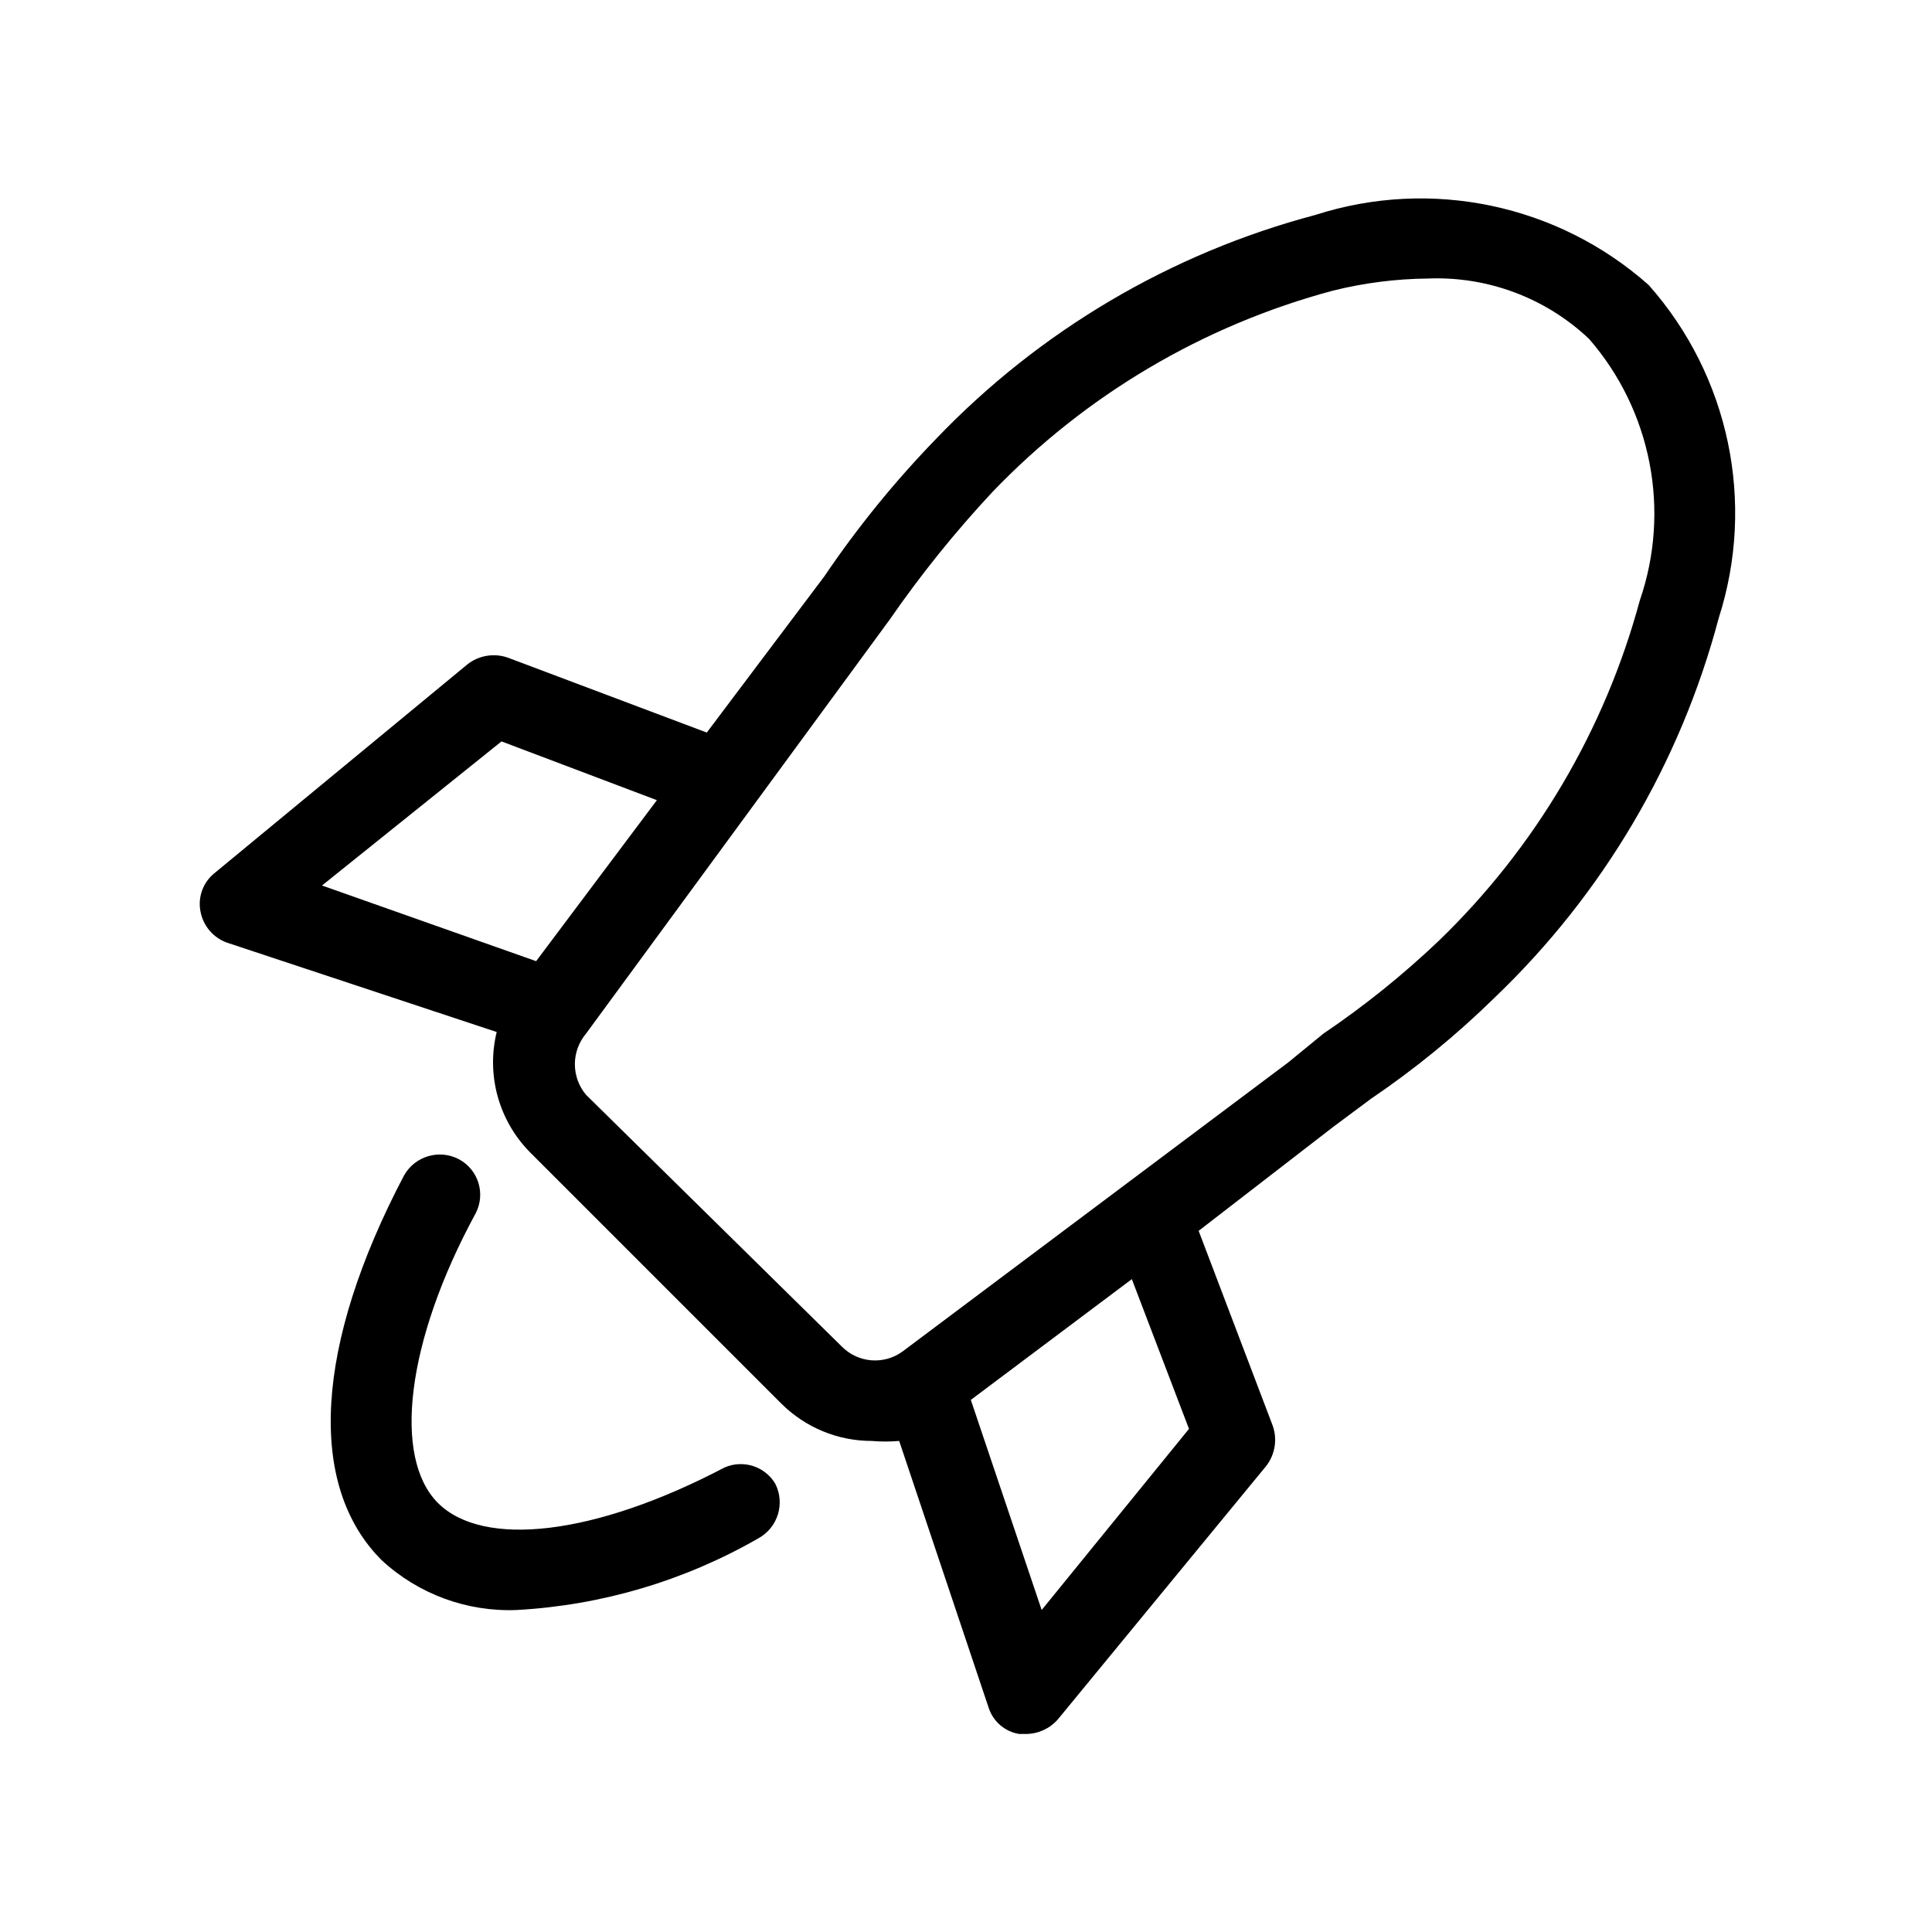
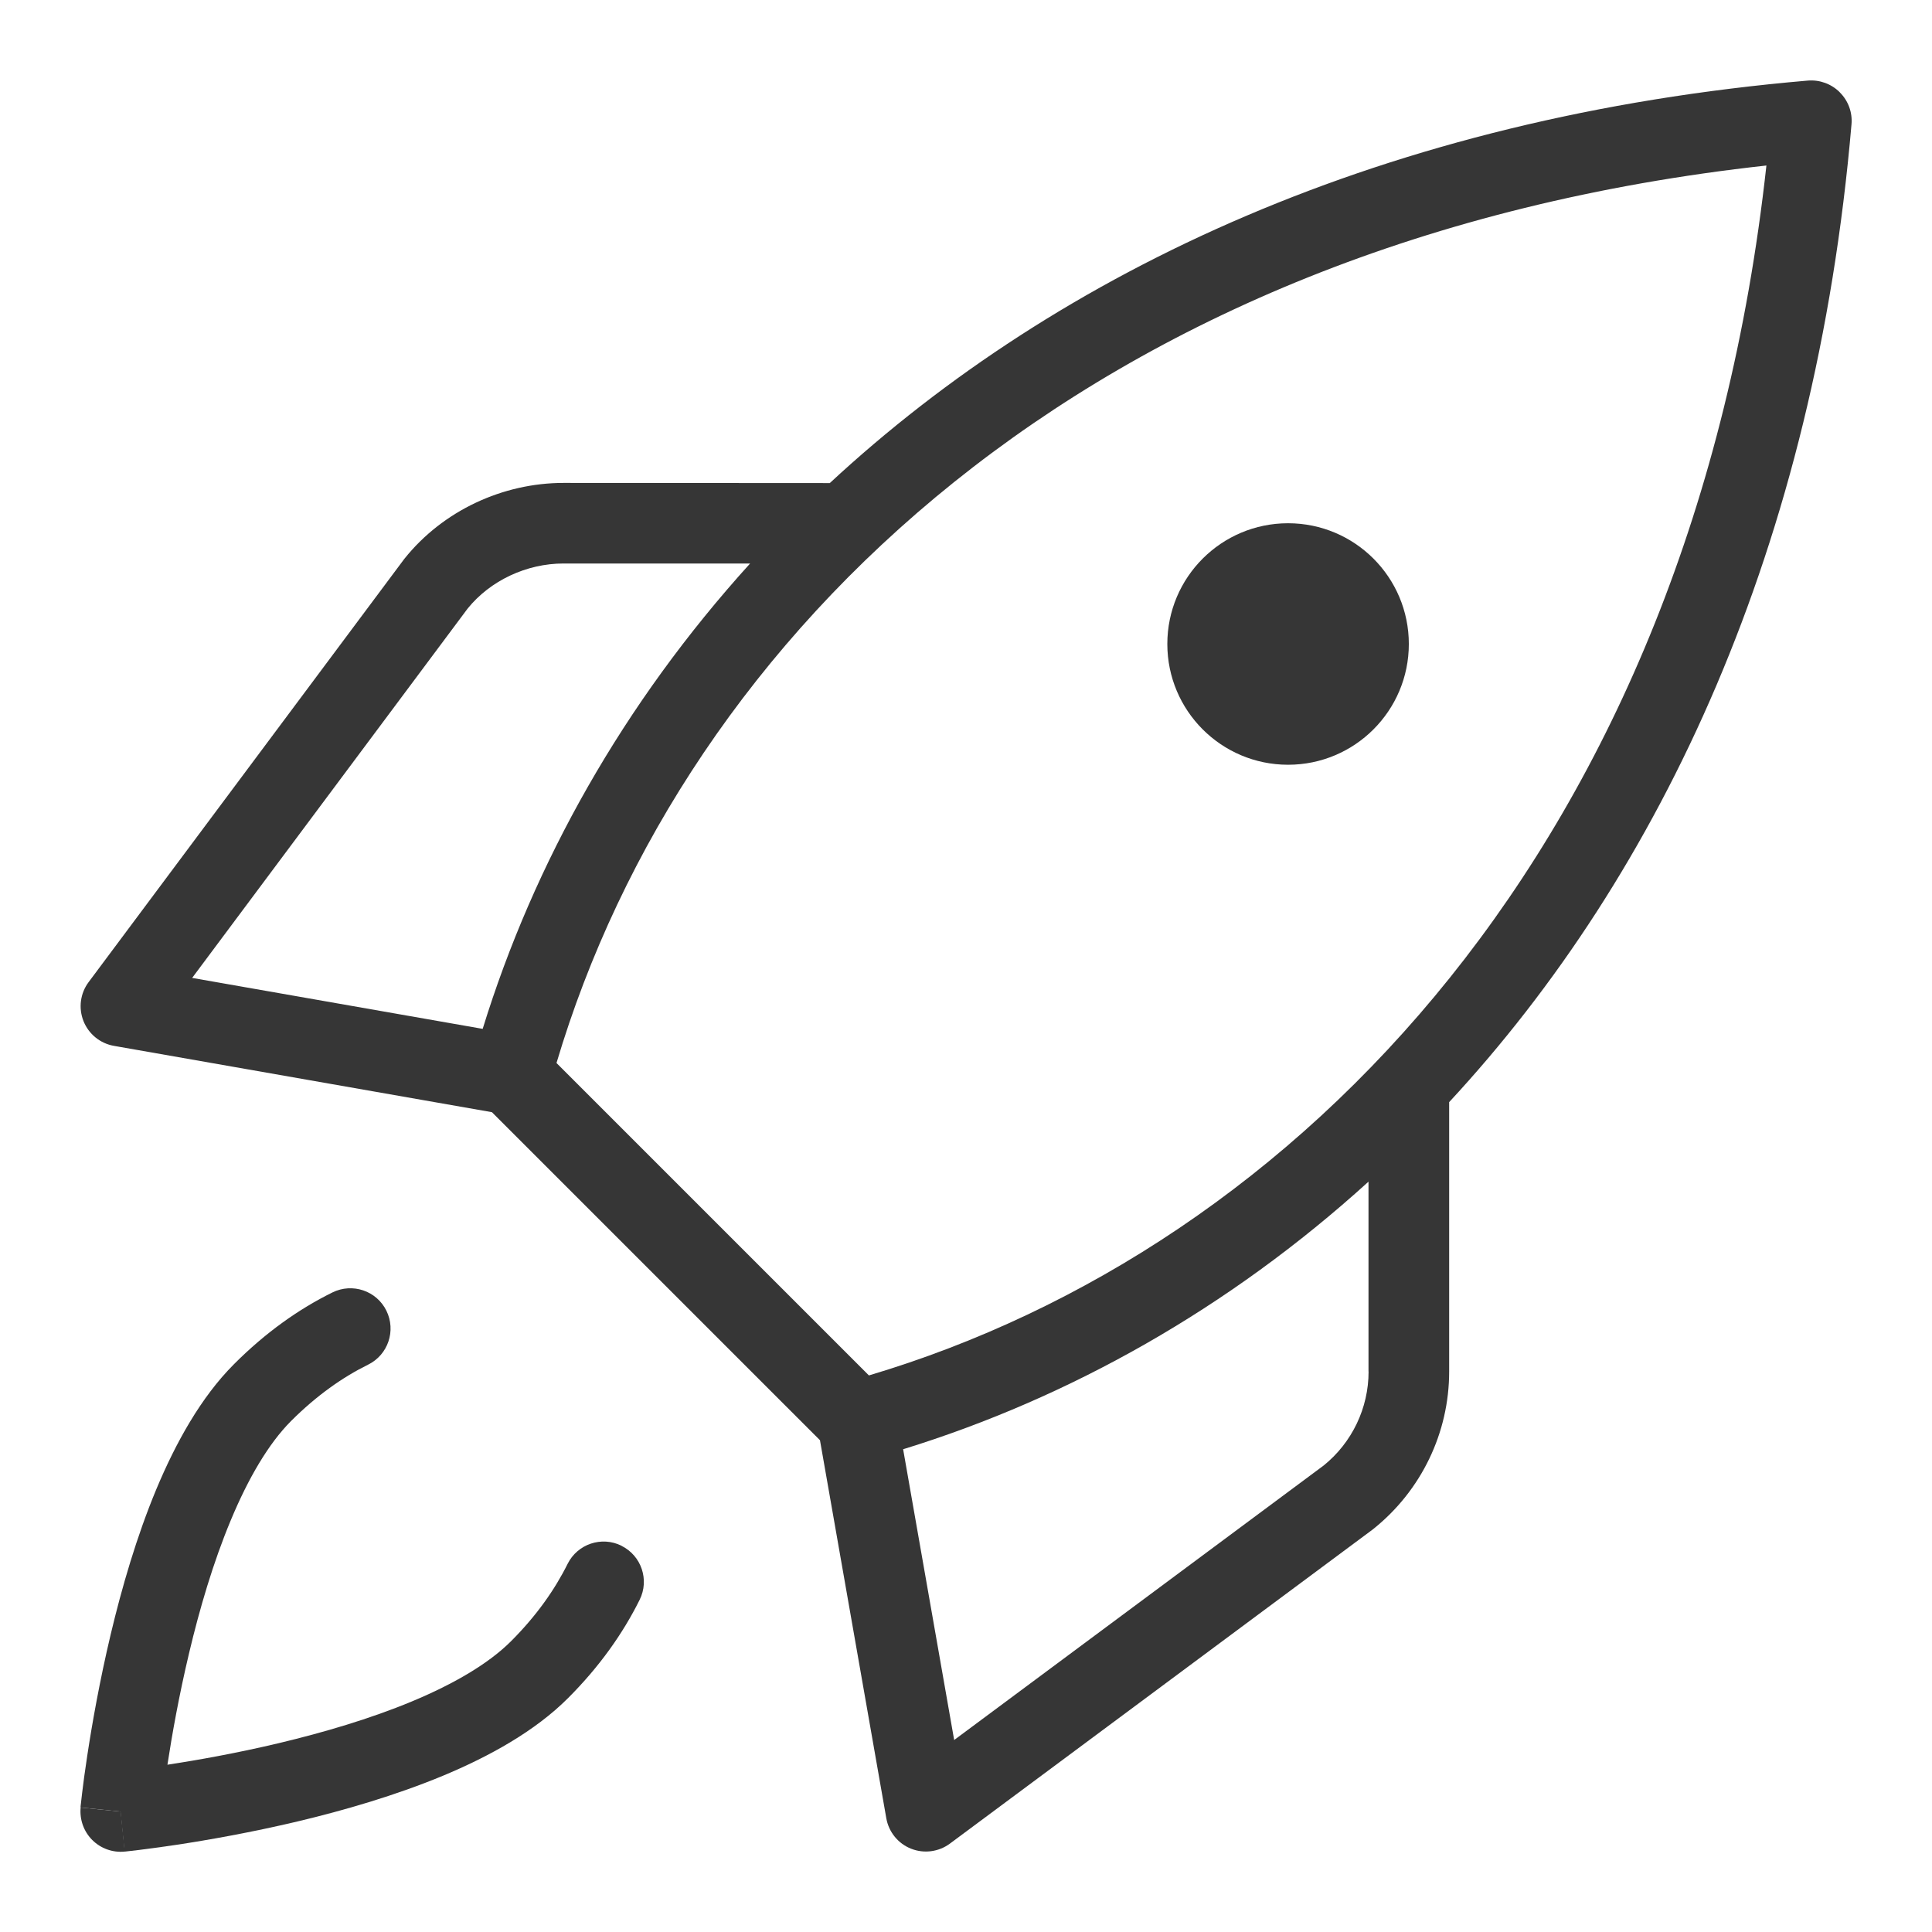
- <svg xmlns="http://www.w3.org/2000/svg" width="24" height="24" viewBox="0 0 24 24">
-   <path d="M20.48,3.54a4.27,4.27,0,0,0-4.14-.87,10.1,10.1,0,0,0-4.71,2.78,12.56,12.56,0,0,0-1.39,1.71L8.78,9.1,6.31,8.17a.53.53,0,0,0-.5.08l-3.15,2.6a.49.49,0,0,0-.17.47.51.51,0,0,0,.33.39l3.35,1.11a1.59,1.59,0,0,0,.41,1.49l3.13,3.13a1.59,1.59,0,0,0,1.12.46,2,2,0,0,0,.34,0l1.11,3.31a.48.48,0,0,0,.38.33h.09a.53.53,0,0,0,.39-.18l2.59-3.15a.53.53,0,0,0,.08-.5l-.92-2.42L16.56,14l.47-.35a11.05,11.05,0,0,0,1.54-1.26,10.1,10.1,0,0,0,2.78-4.71A4.27,4.27,0,0,0,20.48,3.54ZM6.23,9.21l1.93.73-1.5,2L4,11Zm8.54,8.54L12.94,20l-.88-2.61,2-1.5Zm5.6-10.29a9.22,9.22,0,0,1-2.5,4.23,11.08,11.08,0,0,1-1.43,1.15L16,13.2l-4.79,3.59a.58.58,0,0,1-.75-.06L7.28,13.6a.59.59,0,0,1,0-.76L10.83,8l.22-.3a13.92,13.92,0,0,1,1.28-1.59,9.13,9.13,0,0,1,4.23-2.5,5.09,5.09,0,0,1,1.18-.15,2.75,2.75,0,0,1,2,.75A3.31,3.31,0,0,1,20.37,7.46Z" />
-   <path d="M9,18.23c-1.62.85-3,1-3.56.44s-.4-2,.47-3.6a.5.5,0,0,0-.21-.67.51.51,0,0,0-.68.2c-1.11,2.11-1.21,3.85-.28,4.78A2.33,2.33,0,0,0,6.42,20a6.77,6.77,0,0,0,3-.89.51.51,0,0,0,.21-.68A.5.5,0,0,0,9,18.23Z" />
+ <svg xmlns="http://www.w3.org/2000/svg" id="Camada_1" width="24" height="24" version="1.1" viewBox="0 0 24 24">
+   <circle cx="16.001" cy="8" r="1.5" fill="#363636" />
+   <path d="M22.854,1.146c-.104-.104-.249-.157-.396-.145-5.236.45-9.301,2.357-12.15,5l-3.307-.002c-.755,0-1.499.344-1.977.942l-.01.013-3.913,5.246c-.104.139-.128.322-.064.484.064.161.207.278.378.308l4.696.824,4.075,4.075.824,4.696c.03.171.146.314.307.378.161.064.344.04.483-.063l5.248-3.899s.01-.007.014-.011c.593-.475.94-1.193.94-1.953v-3.348c2.642-2.849,4.548-6.913,4.998-12.147.013-.147-.04-.292-.145-.396ZM5.997,12.781l-3.61-.633,3.422-4.588c.282-.349.733-.56,1.191-.56h2.318c-1.575,1.737-2.686,3.72-3.322,5.781ZM17.001,17.038c0,.453-.205.882-.558,1.167l-4.59,3.41-.634-3.612c2.061-.636,4.045-1.747,5.781-3.324v2.358ZM10.795,17.087l-3.882-3.882c1.581-5.313,6.588-10.221,15.03-11.149-.929,8.442-5.836,13.448-11.149,15.03Z" fill="#363636" />
+   <path d="M7.721,19.202c-.247-.123-.547-.022-.67.225-.158.318-.386.644-.702.96-.278.278-.707.53-1.233.749-.519.216-1.099.386-1.648.517-.529.126-1.021.213-1.388.269.056-.367.143-.858.269-1.387.13-.549.3-1.128.517-1.648.219-.526.471-.955.749-1.234.318-.318.642-.545.958-.701.248-.122.349-.422.227-.67-.122-.248-.422-.349-.67-.227-.42.207-.833.5-1.223.891-.411.411-.724.977-.966,1.556-.244.586-.428,1.221-.566,1.801-.138.581-.232,1.117-.291,1.506-.03.195-.051.355-.064.466-.007.056-.012.099-.015.13l-.004.035v.01s-.001.003-.001.003h0s.497.051.497.051l.05.497h.004s.01-.001.01-.001l.035-.004c.03-.003.074-.008.13-.015.111-.014.271-.035.466-.064.39-.059.925-.153,1.507-.291.58-.138,1.215-.323,1.801-.566.579-.241,1.145-.554,1.556-.965.39-.39.682-.803.89-1.222.123-.247.022-.547-.225-.67Z" fill="#363636" />
+   <path d="M1.002,22.453c-.015.149.038.298.144.404s.254.159.404.144t-.05-.497q-.497-.05-.497-.05Z" fill="#363636" />
</svg>
